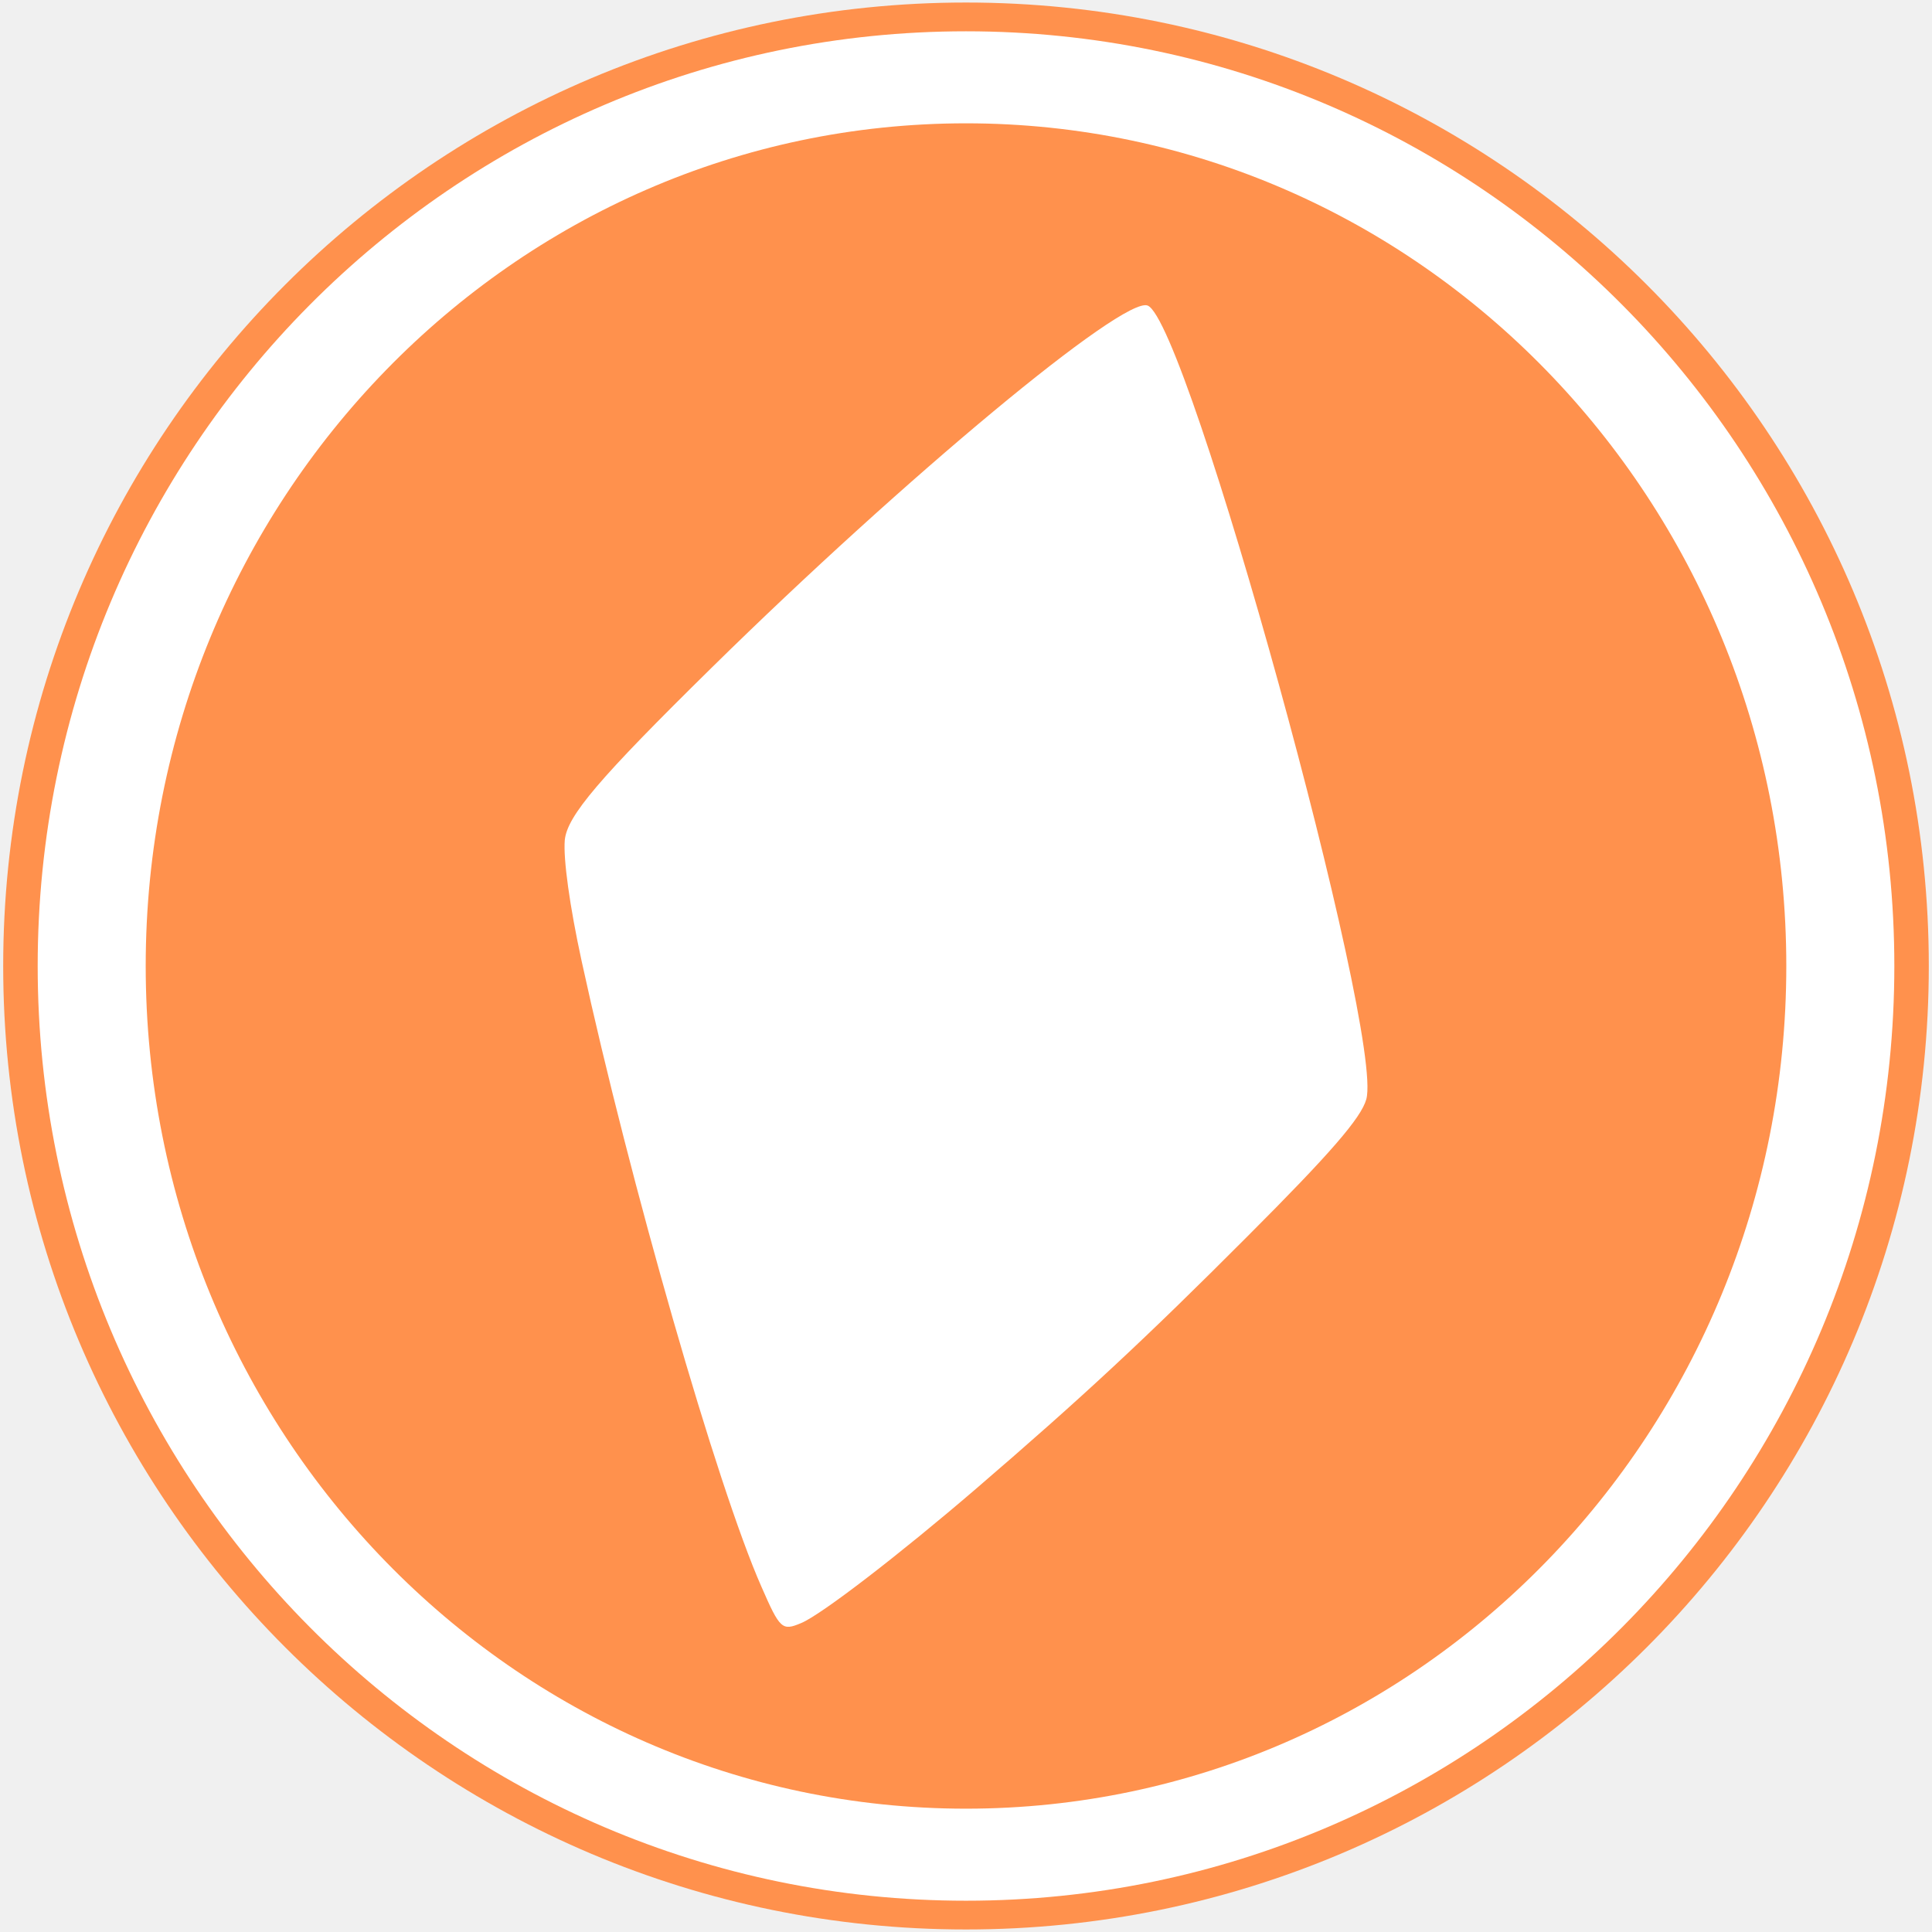
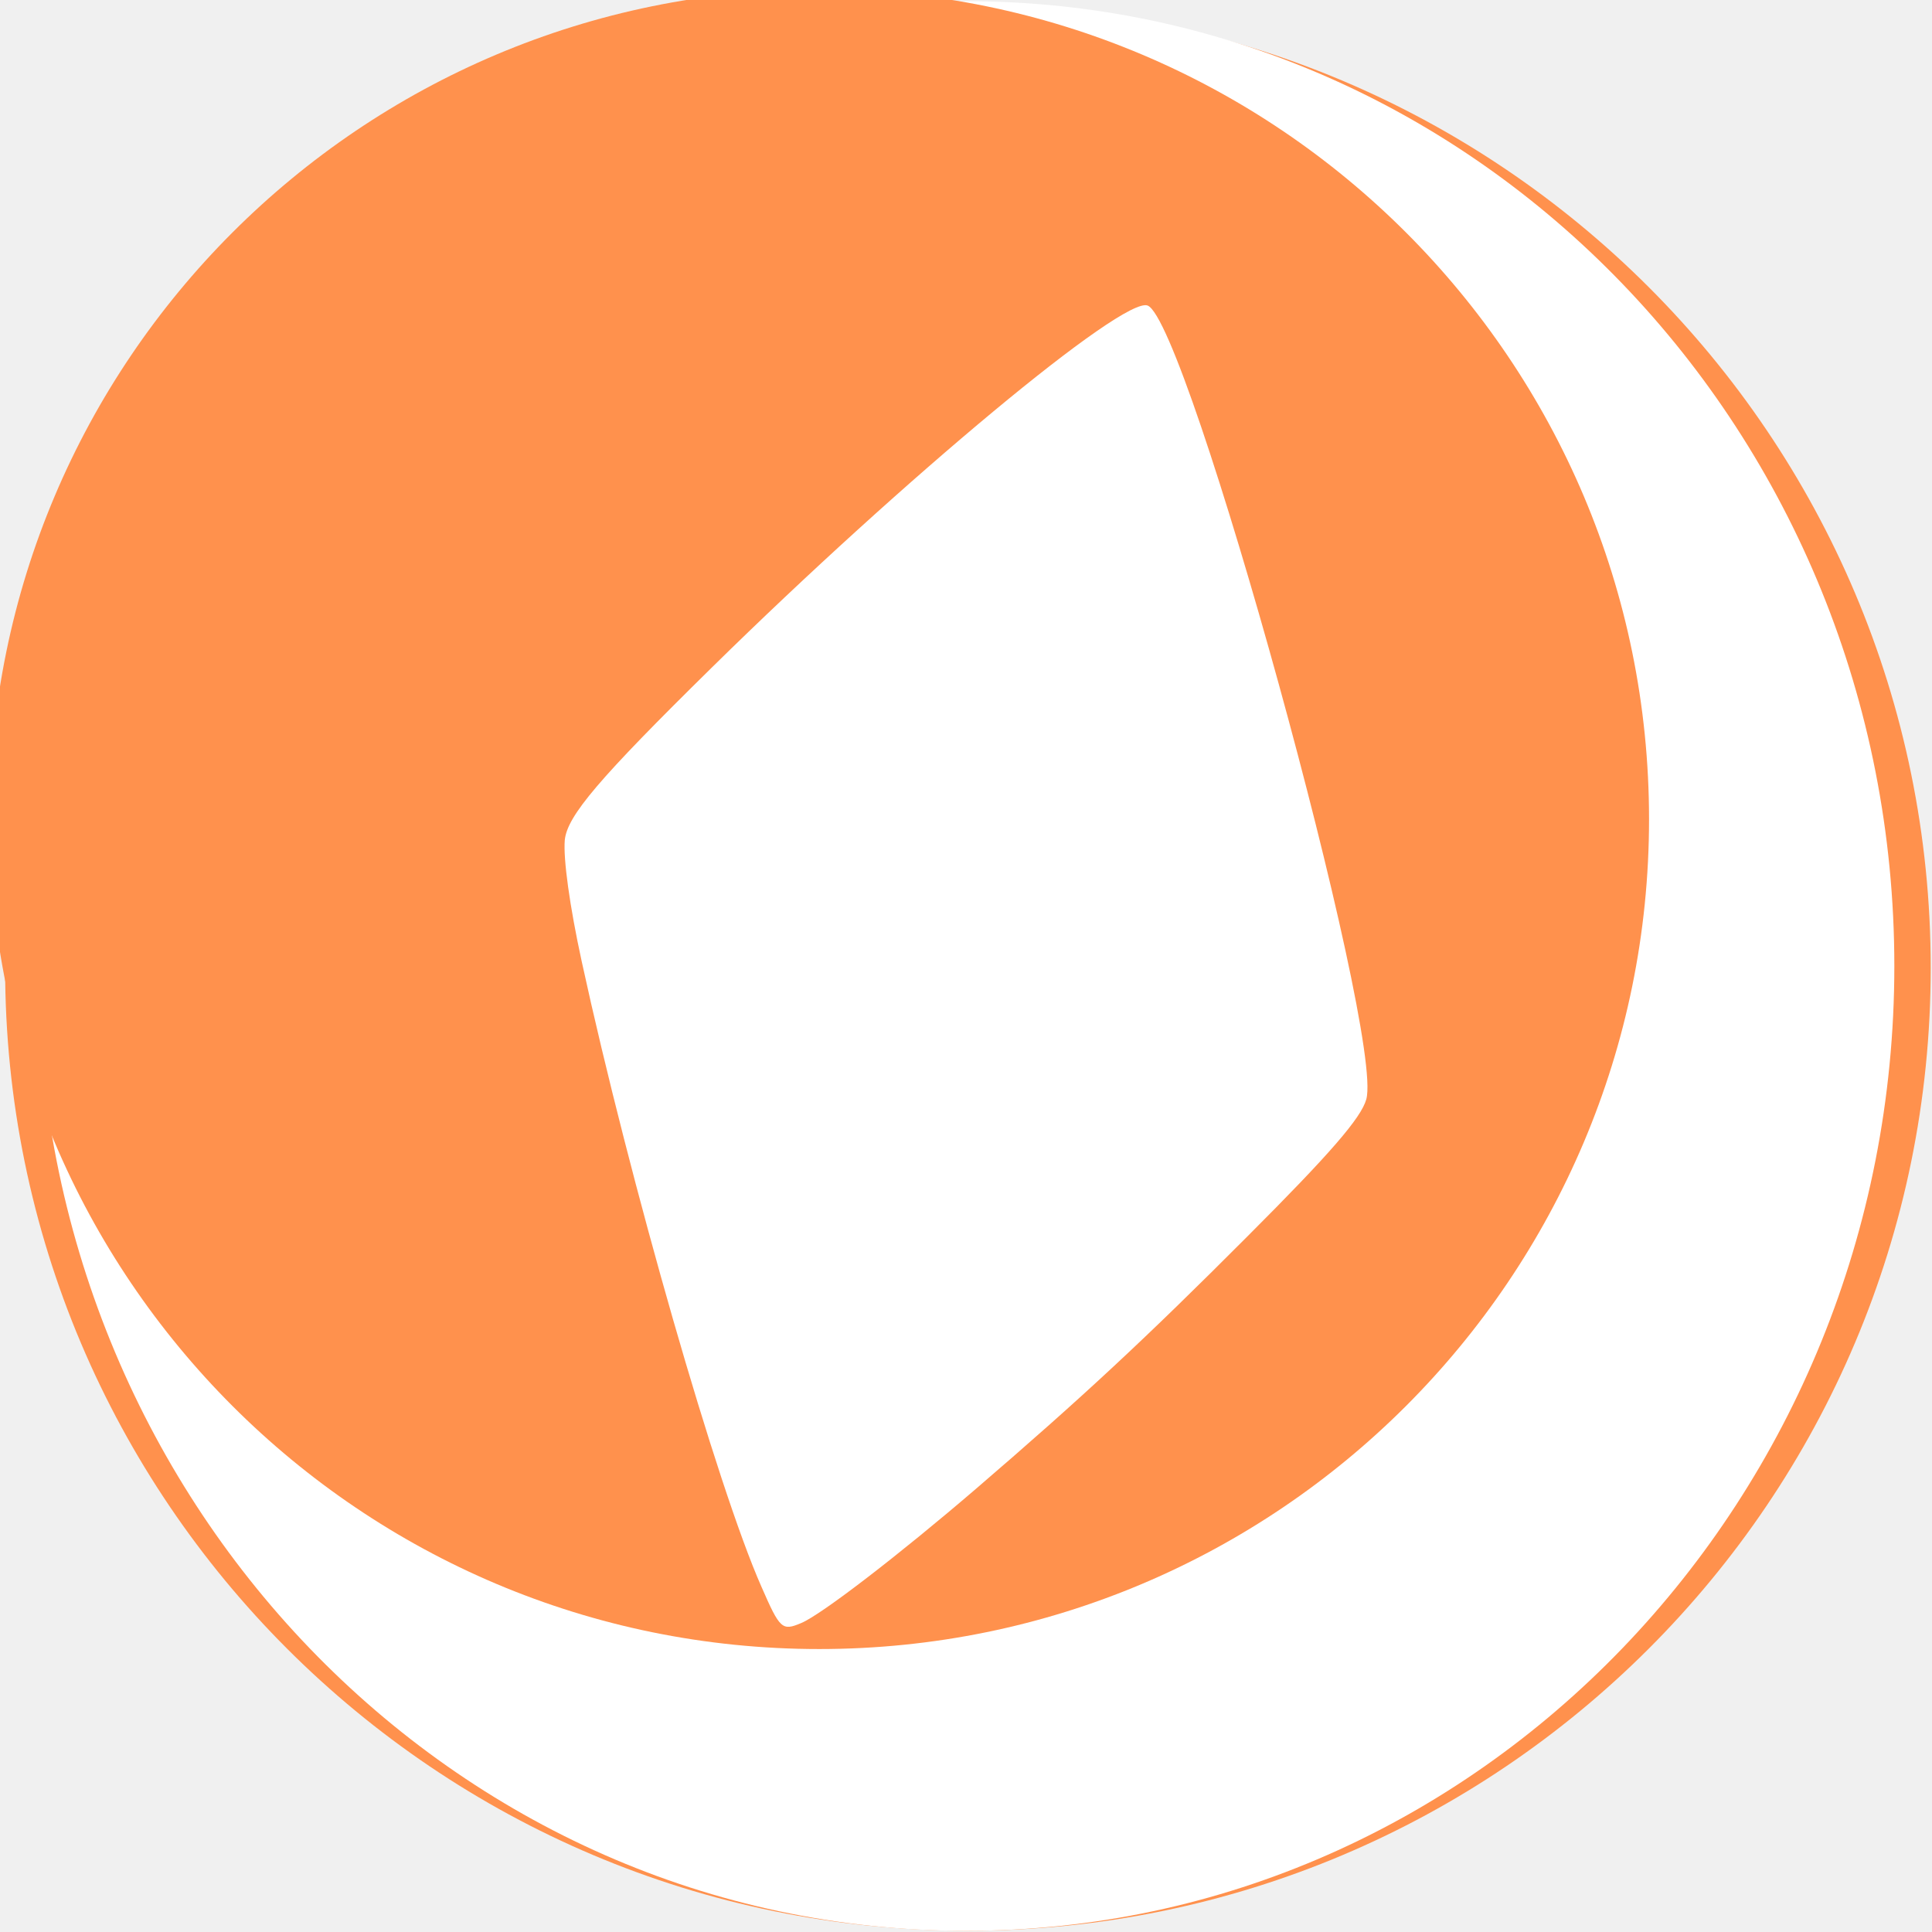
<svg xmlns="http://www.w3.org/2000/svg" width="300" height="300" clip-rule="evenodd">
  <g>
    <rect fill="none" id="canvas_background" height="402" width="582" y="-1" x="-1" />
  </g>
  <g>
-     <g id="svg_1" transform="matrix(0.6482364,0,0,0.6486874,-86.00476,-86.46653) ">
-       <circle id="svg_2" fill="rgb(255,145,77)" r="230.631" cy="364.531" cx="364.072" />
+     <g id="svg_1" transform="matrix(0.6482364,0,0,0.6482364,-86.00476,-86.00476) ">
+       <circle id="svg_2" fill="rgb(255,145,77)" r="230.631" cy="364.531" cx="364.531" />
    </g>
-     <g id="svg_3" transform="matrix(2.690766,0,0,2.606846,-875.8907,-785.8568) ">
-       <ellipse id="svg_4" fill="white" ry="55.677" rx="53.572" cy="359" cx="381.264" />
+     <g id="svg_3" transform="matrix(2.690766,0,0,2.690766,-875.8907,-875.8907) ">
+       <ellipse id="svg_4" fill="white" ry="55.677" rx="53.572" cy="381.264" cx="381.264" />
    </g>
-     <g id="svg_5" transform="matrix(2.377429,0,0,2.414311,-734.346,-724.9224) ">
-       <ellipse id="svg_6" fill="rgb(255,145,77)" ry="54.198" rx="53.577" cy="362.39" cx="371.976" />
+     <g id="svg_5" transform="matrix(2.377429,0,0,2.377429,-734.346,-734.346) ">
+       <ellipse id="svg_6" fill="rgb(255,145,77)" ry="54.198" rx="54.198" cy="362.39" cx="362.39" />
    </g>
    <g id="svg_7" transform="matrix(0.416667,0,0,0.416667,0,0) ">
      <path id="svg_8" fill="white" fill-rule="nonzero" d="m298.579,604.865c7.5,-3.1 36.8,-25.7 65.1,-50c39.8,-34.2 63.3,-56.1 101.1,-94c31,-31 42.5,-44.3 44.4,-51.2c6.7,-24.2 -66.6,-290.1 -81.5,-295.8c-9.1,-3.5 -90.4,64.1 -162.4,134.9c-42.2,41.5 -53.9,55.3 -54.8,64.3c-0.6,7 1.8,24.5 6.3,45.2c17.9,82.2 50.5,195.8 67,233.1c6.9,15.8 7.7,16.5 14.8,13.5z" />
    </g>
  </g>
</svg>
